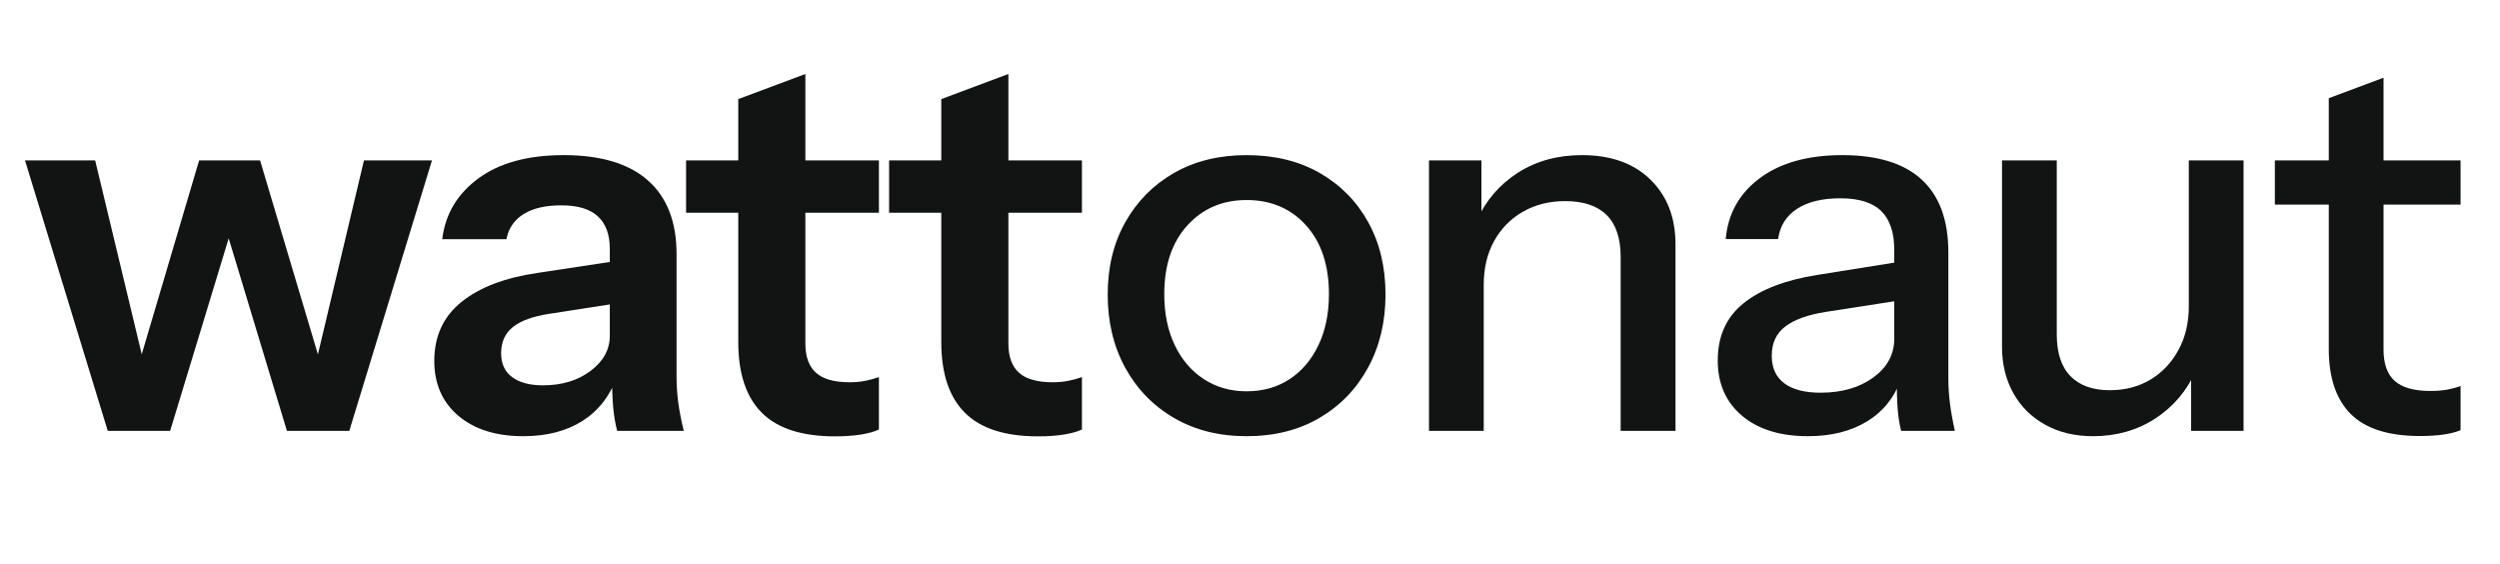
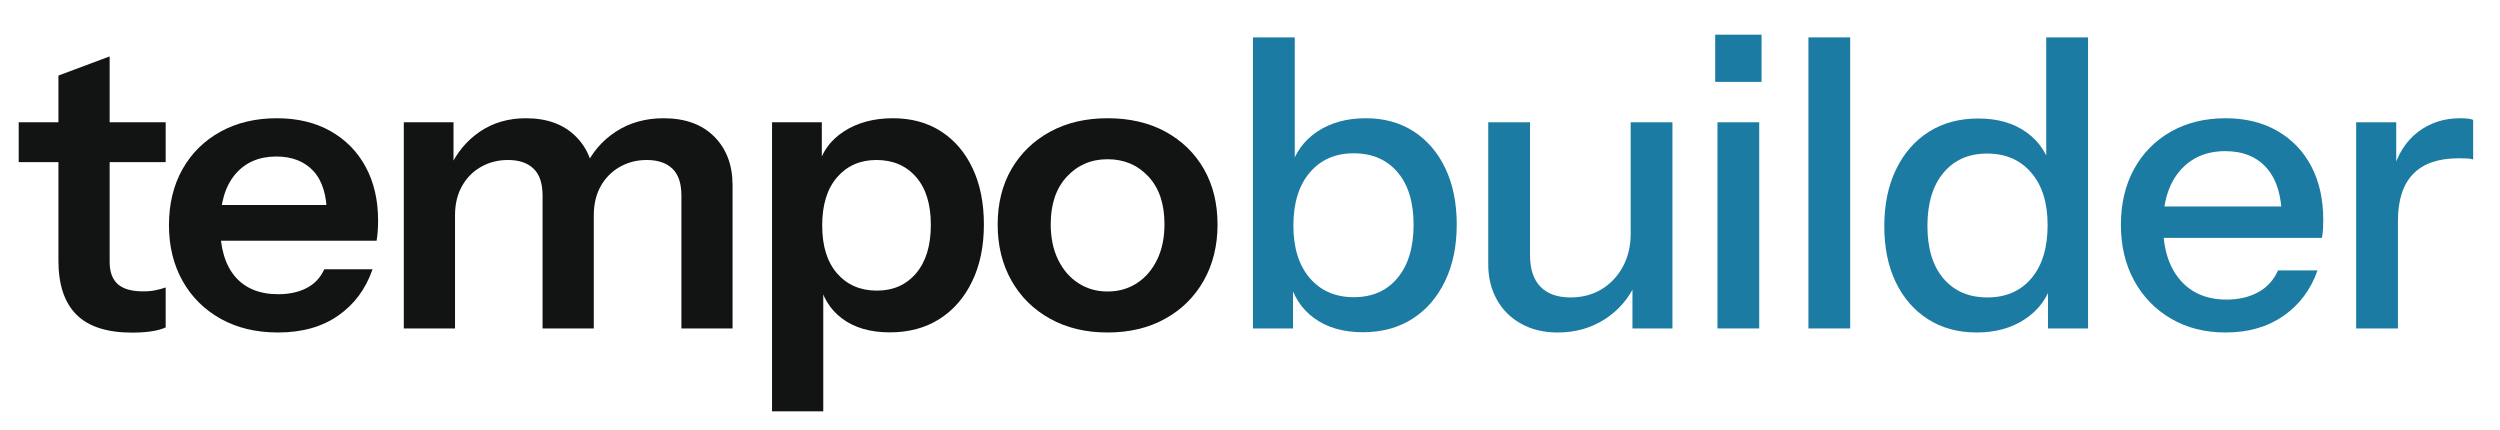
- <svg xmlns="http://www.w3.org/2000/svg" viewBox="0 0 301.7 68" width="301.7" height="68" role="img" aria-label="Wattonaut">
-   <path d="M13.01 52 3.02 19.36H11.49L17.38 43.87H16.78L24.04 19.36H31.4L38.71 43.87H38.12L43.94 19.36H52.15L42.17 52H34.64L27.3 27.74H27.92L20.54 52Z" fill="#111412" />
-   <path d="M74.51 52Q74.17 50.7 74.03 49.16Q73.89 47.63 73.89 45.49H73.62V30.01Q73.62 27.45 72.18 26.11Q70.74 24.78 67.77 24.78Q64.91 24.78 63.22 25.83Q61.52 26.89 61.14 28.87H53.39Q53.93 24.35 57.74 21.54Q61.56 18.72 68.05 18.72Q74.77 18.72 78.22 21.77Q81.68 24.82 81.68 30.67V45.49Q81.68 47.03 81.89 48.62Q82.11 50.21 82.55 52ZM63.18 52.64Q58.26 52.64 55.34 50.18Q52.43 47.71 52.43 43.55Q52.43 39.09 55.7 36.45Q58.96 33.8 64.93 32.93L75.09 31.39V36.51L66.26 37.88Q63.35 38.33 61.93 39.46Q60.5 40.59 60.5 42.63Q60.5 44.53 61.83 45.51Q63.16 46.5 65.55 46.5Q68.99 46.5 71.3 44.76Q73.62 43.02 73.62 40.52L74.49 45.45Q73.21 48.97 70.3 50.81Q67.39 52.64 63.18 52.64Z" fill="#111412" />
-   <path d="M100.82 52.66Q94.82 52.66 91.97 49.81Q89.13 46.97 89.13 41.27V11.96L97.23 8.93V41.46Q97.23 43.83 98.51 44.98Q99.79 46.13 102.57 46.13Q103.63 46.13 104.5 45.95Q105.36 45.77 106.11 45.51V51.83Q105.34 52.21 103.94 52.44Q102.54 52.66 100.82 52.66ZM82.83 25.67V19.36H106.11V25.67Z" fill="#111412" />
-   <path d="M125.33 52.66Q119.33 52.66 116.49 49.81Q113.64 46.97 113.64 41.27V11.96L121.74 8.93V41.46Q121.74 43.83 123.02 44.98Q124.3 46.13 127.08 46.13Q128.14 46.13 129.01 45.95Q129.87 45.77 130.62 45.51V51.83Q129.85 52.21 128.45 52.44Q127.06 52.66 125.33 52.66ZM107.34 25.67V19.36H130.62V25.67Z" fill="#111412" />
-   <path d="M150.5 52.64Q145.51 52.64 141.72 50.43Q137.94 48.22 135.83 44.35Q133.73 40.48 133.73 35.55Q133.73 30.58 135.86 26.81Q137.98 23.03 141.74 20.87Q145.51 18.72 150.5 18.72Q155.56 18.72 159.32 20.87Q163.09 23.03 165.18 26.81Q167.27 30.58 167.27 35.55Q167.27 40.48 165.17 44.35Q163.07 48.22 159.3 50.43Q155.54 52.64 150.5 52.64ZM150.5 47.22Q153.47 47.22 155.7 45.75Q157.93 44.28 159.18 41.64Q160.44 39.01 160.44 35.49Q160.44 30.26 157.68 27.2Q154.92 24.14 150.5 24.14Q146.13 24.14 143.34 27.21Q140.56 30.28 140.56 35.49Q140.56 39.01 141.82 41.64Q143.08 44.28 145.33 45.75Q147.58 47.22 150.5 47.22Z" fill="#111412" />
-   <path d="M172.52 52V19.36H178.85V27.04H179.13V52ZM195.66 52V31.01Q195.66 27.64 193.97 25.95Q192.27 24.27 188.97 24.27Q186.09 24.27 183.86 25.55Q181.63 26.83 180.38 29.09Q179.13 31.35 179.13 34.38L178.3 26.59Q179.94 22.97 183.26 20.84Q186.58 18.72 190.99 18.72Q196.22 18.72 199.25 21.67Q202.28 24.63 202.28 29.49V52Z" fill="#111412" />
-   <path d="M229.52 52Q229.22 50.81 229.1 49.33Q228.99 47.86 228.99 45.71H228.69V30.15Q228.69 27.02 227.12 25.47Q225.55 23.93 222.18 23.93Q218.9 23.93 216.94 25.21Q214.99 26.49 214.67 28.85H208.34Q208.76 24.22 212.5 21.47Q216.23 18.72 222.42 18.72Q228.82 18.72 232.02 21.69Q235.22 24.65 235.22 30.45V45.71Q235.22 47.18 235.42 48.73Q235.62 50.27 236.01 52ZM218.26 52.64Q213.26 52.64 210.32 50.18Q207.38 47.71 207.38 43.49Q207.38 39.11 210.48 36.61Q213.58 34.1 219.39 33.18L230.16 31.46V36.13L220.43 37.64Q217.19 38.15 215.55 39.39Q213.9 40.63 213.9 42.93Q213.9 45.13 215.42 46.26Q216.93 47.39 219.79 47.39Q223.65 47.39 226.17 45.55Q228.69 43.7 228.69 40.89L229.54 45.62Q228.39 49.01 225.45 50.83Q222.5 52.64 218.26 52.64Z" fill="#111412" />
-   <path d="M252.69 52.64Q249.4 52.64 246.92 51.26Q244.43 49.89 243.07 47.45Q241.7 45 241.7 41.87V19.36H248.31V40.35Q248.31 43.72 249.98 45.41Q251.64 47.09 254.71 47.09Q257.49 47.09 259.62 45.81Q261.75 44.53 263 42.24Q264.25 39.95 264.25 36.98L265.08 44.77Q263.48 48.37 260.2 50.51Q256.91 52.64 252.69 52.64ZM264.53 52V44.32H264.25V19.36H270.86V52Z" fill="#111412" />
-   <path d="M292.18 52.62Q286.46 52.62 283.8 49.96Q281.15 47.31 281.15 42.12V11.85L287.76 9.38V42.19Q287.76 44.75 289.1 45.96Q290.45 47.18 293.43 47.18Q294.61 47.18 295.5 47.01Q296.4 46.84 297.06 46.58V51.91Q296.36 52.23 295.07 52.43Q293.78 52.62 292.18 52.62ZM274.64 24.69V19.36H297.06V24.69Z" fill="#111412" />
+ <svg xmlns="http://www.w3.org/2000/svg" viewBox="0 0 395.8 68" width="395.8" height="68" role="img" aria-label="TempoBuilder">
+   <path d="M20.94 52.66Q14.95 52.66 12.1 49.81Q9.25 46.97 9.25 41.27V11.96L17.36 8.93V41.46Q17.36 43.83 18.64 44.98Q19.92 46.13 22.69 46.13Q23.76 46.13 24.62 45.95Q25.49 45.77 26.23 45.51V51.83Q25.47 52.21 24.07 52.44Q22.67 52.66 20.94 52.66ZM2.96 25.67V19.36H26.23V25.67Z" fill="#111412" />
+   <path d="M44.01 52.64Q38.82 52.64 34.94 50.47Q31.06 48.31 28.9 44.47Q26.75 40.63 26.75 35.64Q26.75 30.6 28.89 26.79Q31.03 22.99 34.9 20.85Q38.76 18.72 43.83 18.72Q48.72 18.72 52.31 20.75Q55.91 22.77 57.88 26.4Q59.86 30.03 59.86 34.93Q59.86 35.83 59.8 36.6Q59.75 37.37 59.62 38.11H31.78V32.46H53.41L51.75 34.02Q51.75 29.41 49.63 27.09Q47.5 24.78 43.75 24.78Q39.61 24.78 37.23 27.61Q34.85 30.43 34.85 35.74Q34.85 41.01 37.23 43.8Q39.61 46.58 44.05 46.58Q46.63 46.58 48.53 45.61Q50.43 44.64 51.34 42.63H58.98Q57.38 47.29 53.55 49.96Q49.72 52.64 44.01 52.64Z" fill="#111412" />
+   <path d="M63.93 52V19.36H71.8V27.04H72.04V52ZM85.9 52V30.97Q85.9 28.06 84.47 26.7Q83.05 25.33 80.42 25.33Q78.07 25.33 76.15 26.42Q74.23 27.51 73.14 29.47Q72.04 31.43 72.04 34.08L71.21 26.59Q72.83 22.99 75.96 20.85Q79.1 18.72 83.26 18.72Q88.25 18.72 91.13 21.57Q94.01 24.42 94.01 28.9V52ZM107.88 52V30.97Q107.88 28.06 106.45 26.7Q105.02 25.33 102.39 25.33Q100.05 25.33 98.13 26.42Q96.21 27.51 95.11 29.47Q94.01 31.43 94.01 34.08L92.6 26.59Q94.22 22.99 97.49 20.85Q100.75 18.72 105.06 18.72Q110.18 18.72 113.08 21.63Q115.98 24.54 115.98 29.32V52Z" fill="#111412" />
+   <path d="M140.88 52.62Q136.23 52.62 133.31 50.42Q130.38 48.22 129.66 44.34L130.34 44.26V65.12H122.23V19.36H130.11V26.72L129.49 26.57Q130.36 22.92 133.58 20.82Q136.81 18.72 141.37 18.72Q145.77 18.72 149 20.81Q152.23 22.9 154 26.68Q155.77 30.45 155.77 35.55Q155.77 40.71 153.91 44.55Q152.06 48.39 148.73 50.51Q145.4 52.62 140.88 52.62ZM138.83 46.01Q142.71 46.01 145.04 43.26Q147.37 40.52 147.37 35.59Q147.37 30.69 145.02 28.01Q142.67 25.33 138.75 25.33Q134.91 25.33 132.54 28.05Q130.17 30.77 130.17 35.7Q130.17 40.59 132.54 43.3Q134.91 46.01 138.83 46.01Z" fill="#111412" />
+   <path d="M175.35 52.64Q170.17 52.64 166.25 50.46Q162.32 48.29 160.13 44.42Q157.95 40.54 157.95 35.55Q157.95 30.54 160.14 26.76Q162.34 22.99 166.26 20.85Q170.17 18.72 175.35 18.72Q180.6 18.72 184.52 20.85Q188.43 22.99 190.6 26.76Q192.76 30.54 192.76 35.55Q192.76 40.54 190.58 44.42Q188.39 48.29 184.47 50.46Q180.56 52.64 175.35 52.64ZM175.35 46.15Q177.96 46.15 179.98 44.84Q182.01 43.53 183.18 41.14Q184.36 38.75 184.36 35.49Q184.36 30.67 181.81 27.94Q179.26 25.21 175.35 25.21Q171.47 25.21 168.91 27.96Q166.35 30.71 166.35 35.49Q166.35 38.75 167.53 41.14Q168.7 43.53 170.74 44.84Q172.77 46.15 175.35 46.15Z" fill="#111412" />
+   <path d="M215.76 52.6Q211.13 52.6 208.07 50.38Q205.01 48.16 204.07 44.17L204.71 44.06V52H198.37V5.92H204.99V26.85L204.33 26.68Q205.37 22.97 208.54 20.84Q211.71 18.72 216.23 18.72Q220.6 18.72 223.83 20.82Q227.07 22.92 228.85 26.7Q230.63 30.47 230.63 35.55Q230.63 40.69 228.77 44.53Q226.92 48.37 223.59 50.49Q220.26 52.6 215.76 52.6ZM214.35 47.05Q218.73 47.05 221.26 44Q223.8 40.95 223.8 35.57Q223.8 30.24 221.25 27.25Q218.7 24.27 214.31 24.27Q209.96 24.27 207.37 27.31Q204.77 30.35 204.77 35.72Q204.77 41.01 207.37 44.03Q209.96 47.05 214.35 47.05Z" fill="#1C7BA2" />
+   <path d="M246.61 52.64Q243.32 52.64 240.84 51.26Q238.35 49.89 236.99 47.45Q235.62 45 235.62 41.87V19.36H242.23V40.35Q242.23 43.72 243.9 45.41Q245.56 47.09 248.63 47.09Q251.41 47.09 253.54 45.81Q255.67 44.53 256.92 42.24Q258.17 39.95 258.17 36.98L259 44.77Q257.4 48.37 254.12 50.51Q250.83 52.64 246.61 52.64ZM258.45 52V44.32H258.17V19.36H264.78V52Z" fill="#1C7BA2" />
+   <path d="M271.91 52V19.36H278.52V52ZM271.55 12.96V5.49H278.89V12.96Z" fill="#1C7BA2" />
+   <path d="M286.31 52V5.92H292.92V52Z" fill="#1C7BA2" />
+   <path d="M324.24 52V44.51L324.88 44.68Q323.86 48.33 320.65 50.49Q317.43 52.64 312.98 52.64Q308.54 52.64 305.24 50.54Q301.95 48.44 300.13 44.66Q298.32 40.89 298.32 35.81Q298.32 30.67 300.18 26.83Q302.03 22.99 305.37 20.87Q308.71 18.76 313.19 18.76Q317.82 18.76 320.88 20.98Q323.94 23.2 324.88 27.19L323.96 27.3V5.92H330.58V52ZM314.64 47.09Q319.06 47.09 321.62 44.05Q324.18 41.01 324.18 35.64Q324.18 30.35 321.58 27.33Q318.99 24.31 314.6 24.31Q310.25 24.31 307.7 27.34Q305.15 30.37 305.15 35.79Q305.15 41.12 307.7 44.11Q310.25 47.09 314.64 47.09Z" fill="#1C7BA2" />
+   <path d="M352.38 52.64Q347.45 52.64 343.72 50.45Q339.98 48.27 337.88 44.43Q335.78 40.59 335.78 35.59Q335.78 30.58 337.86 26.77Q339.94 22.97 343.7 20.84Q347.45 18.72 352.36 18.72Q357.07 18.72 360.55 20.73Q364.03 22.73 365.93 26.34Q367.82 29.94 367.82 34.83Q367.82 35.59 367.78 36.27Q367.74 36.94 367.61 37.66H340.22V32.69H362.94L361.27 34.66Q361.27 29.41 358.92 26.67Q356.56 23.93 352.31 23.93Q347.81 23.93 345.14 27.02Q342.46 30.11 342.46 35.62Q342.46 41.16 345.14 44.3Q347.81 47.43 352.53 47.43Q355.39 47.43 357.52 46.26Q359.65 45.09 360.66 42.81H366.91Q365.31 47.37 361.52 50.01Q357.73 52.64 352.38 52.64Z" fill="#1C7BA2" />
+   <path d="M373.03 52V19.36H379.37V27.47H379.64V52ZM379.64 34.98 378.81 27.23Q379.96 23.07 382.8 20.9Q385.64 18.72 389.5 18.72Q390.97 18.72 391.55 18.98V25.25Q391.23 25.12 390.65 25.09Q390.07 25.06 389.24 25.06Q384.46 25.06 382.05 27.54Q379.64 30.03 379.64 34.98Z" fill="#1C7BA2" />
</svg>
